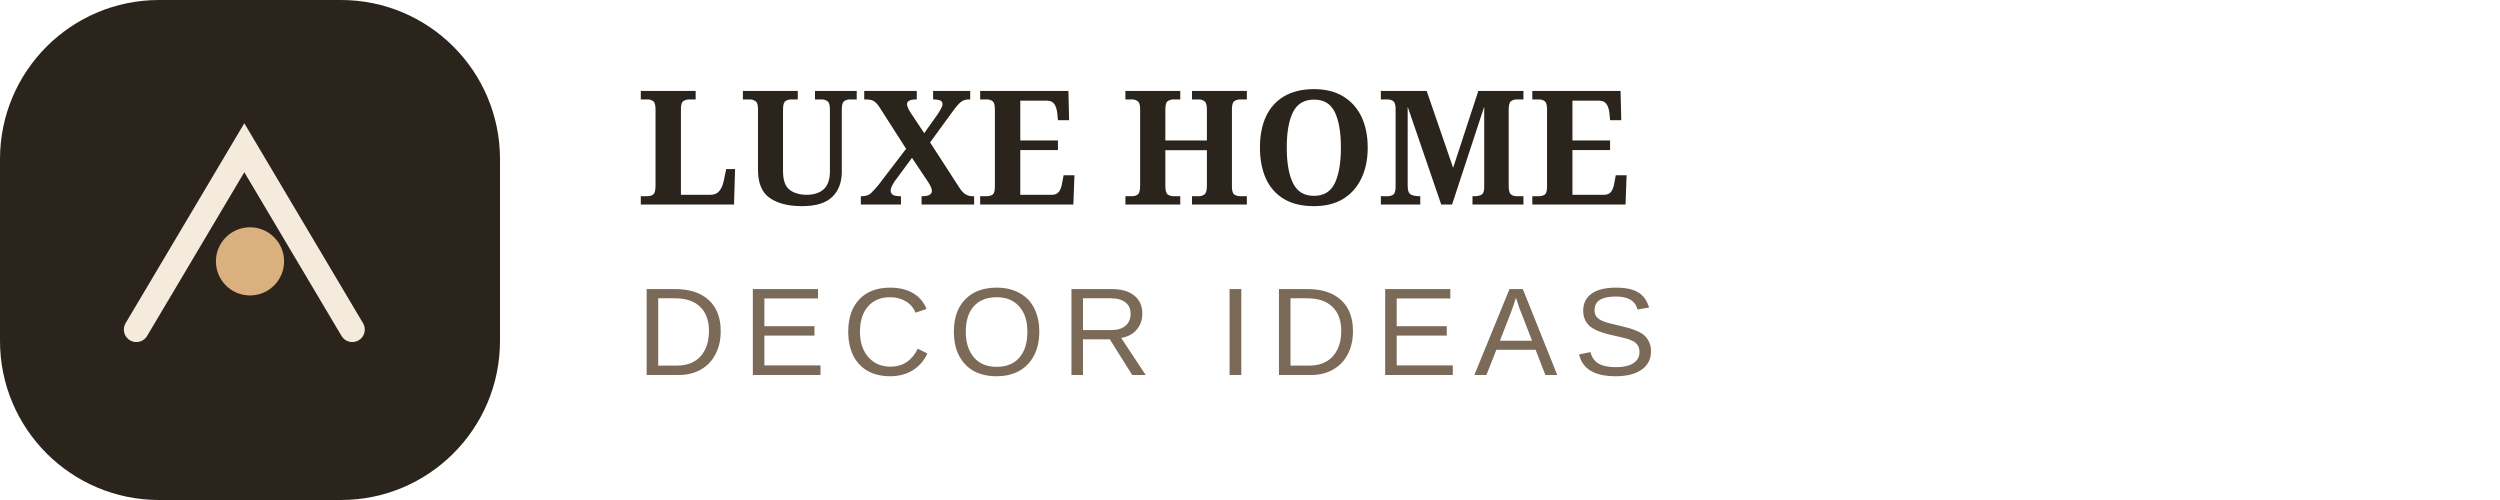
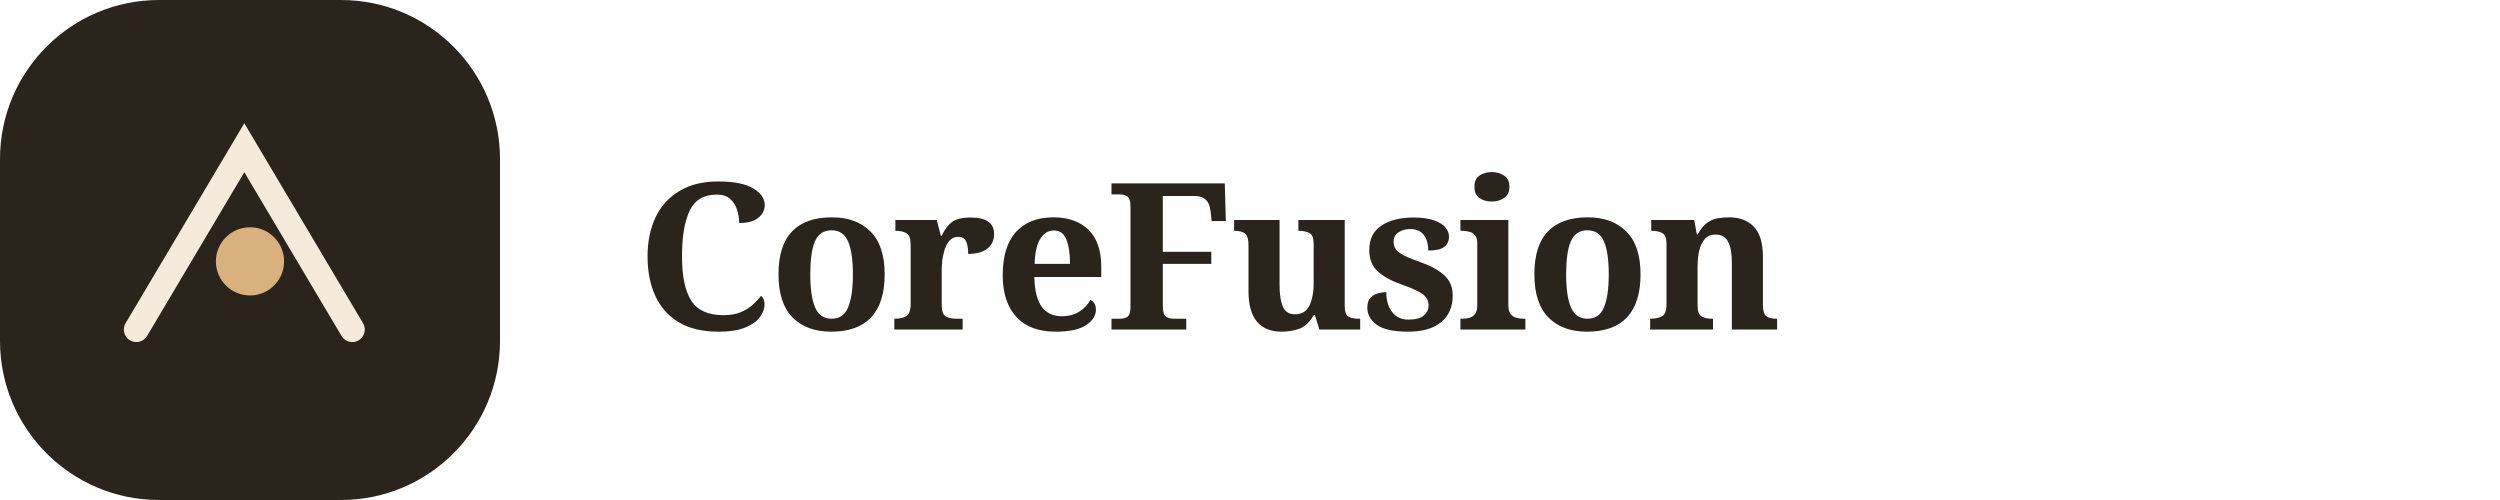
<svg xmlns="http://www.w3.org/2000/svg" width="220" height="44" viewBox="0 0 220 44" fill="none">
  <rect width="44" height="44" rx="14" fill="#2B241D" />
  <path d="M12 29L21.5 13L31 29" stroke="#F5EBDD" stroke-width="2.2" stroke-linecap="round" />
  <circle cx="22" cy="23" r="3" fill="#D9B07E" />
-   <text x="56" y="18" fill="#2B241D" font-family="Georgia, serif" font-size="14" font-weight="700">LUXE HOME</text>
-   <text x="56" y="33" fill="#7B6A57" font-family="Arial, sans-serif" font-size="11" letter-spacing="1.4">DECOR IDEAS</text>
+   <text x="56" y="29" fill="#2B241D" font-family="Georgia, serif" font-size="18" font-weight="700" letter-spacing="-0.02em">CoreFusion</text>
</svg>
